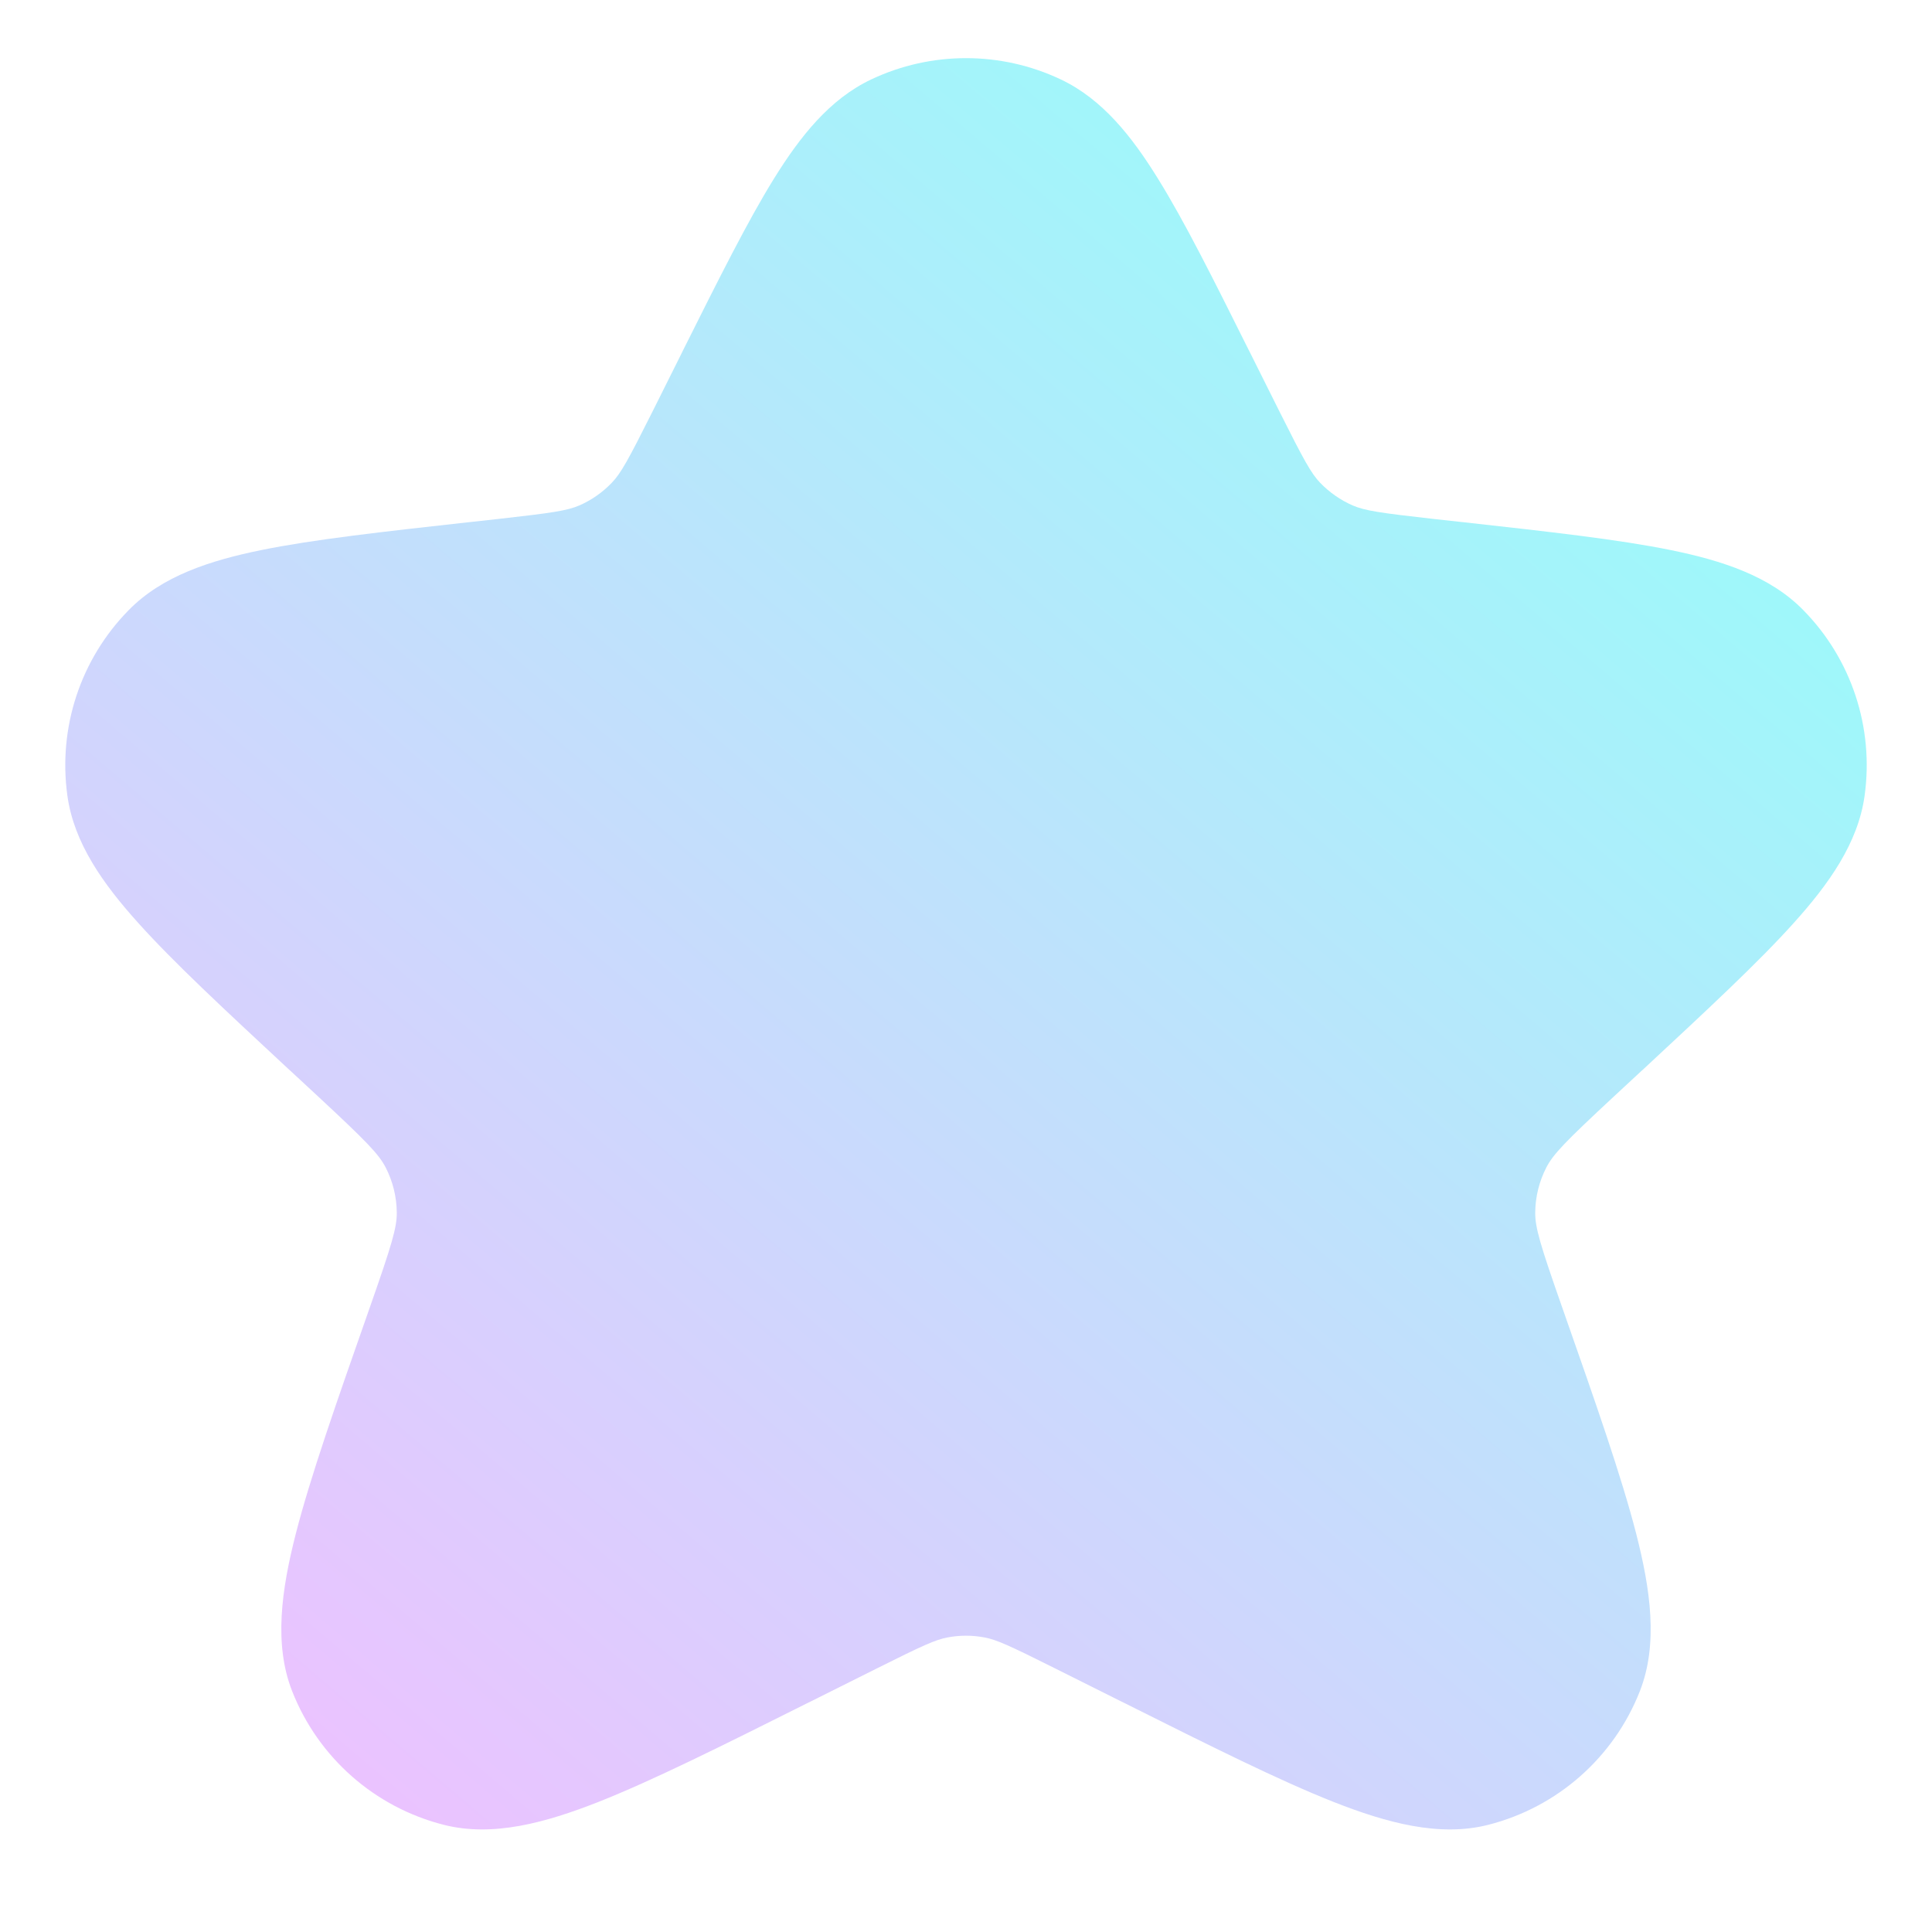
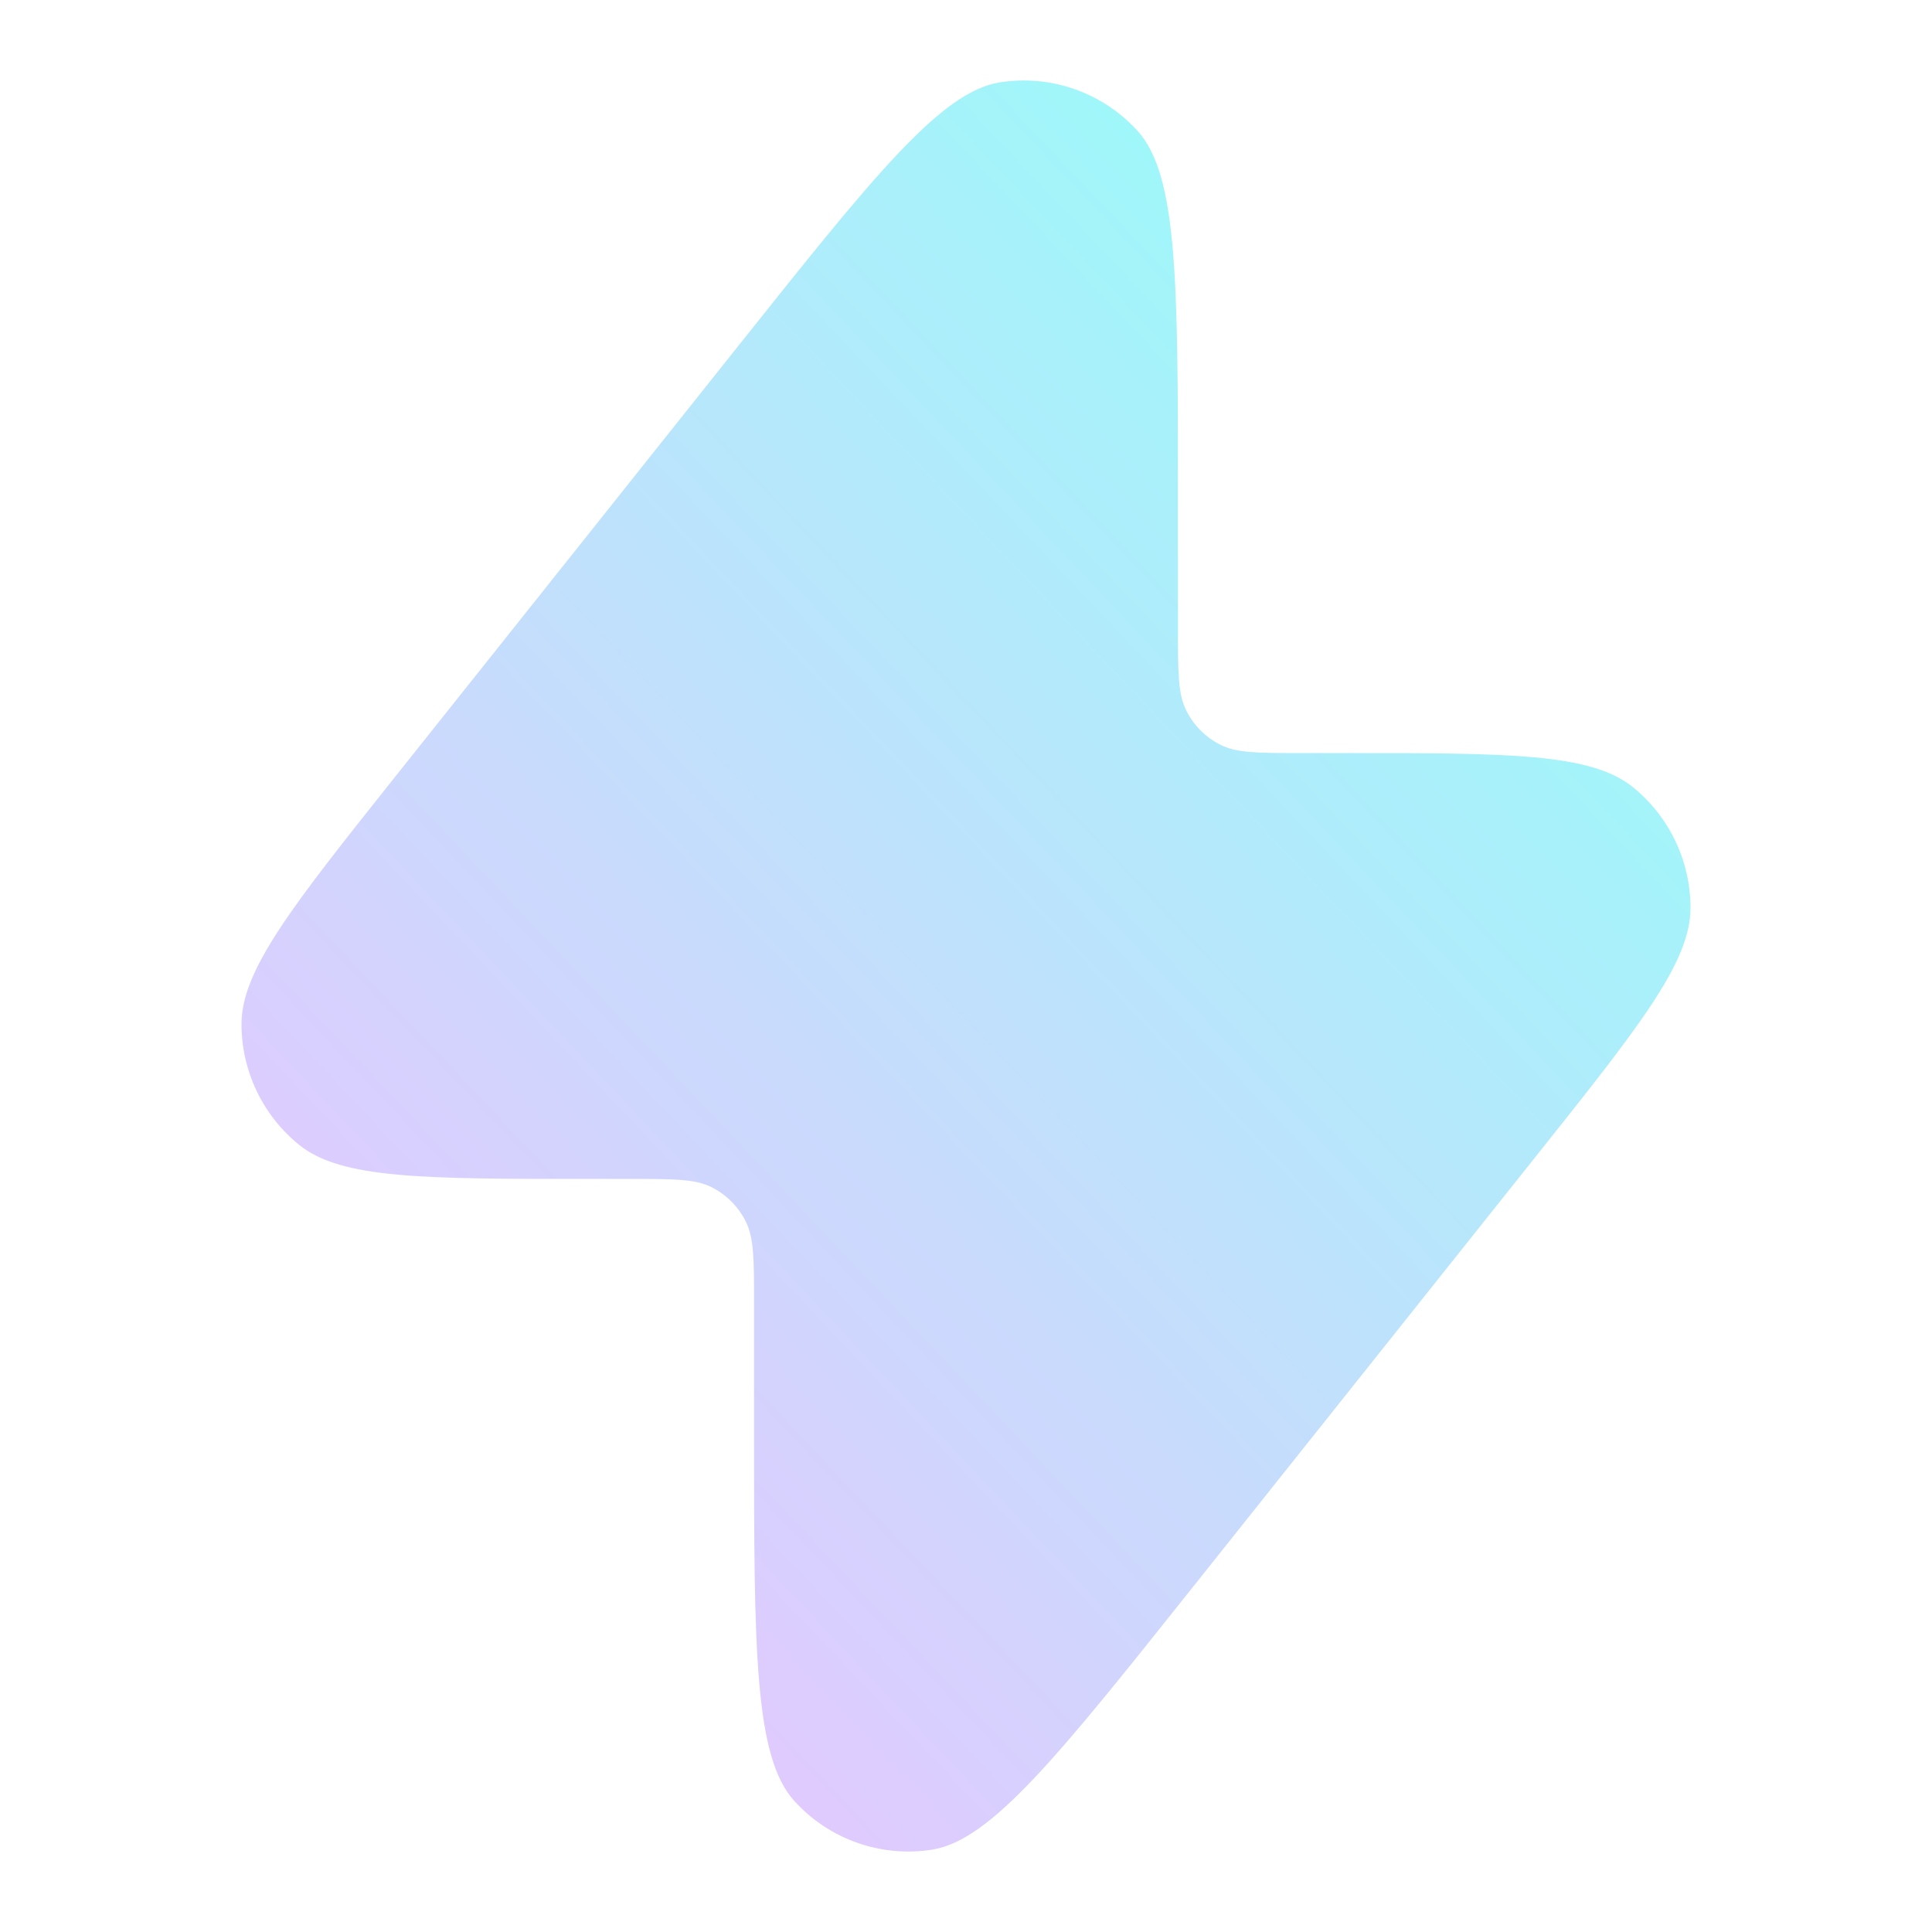
<svg xmlns="http://www.w3.org/2000/svg" width="24" height="24" viewBox="0 0 24 24" fill="none">
-   <path fill-rule="evenodd" clip-rule="evenodd" d="M13.178 0.987C12.433 0.634 11.567 0.634 10.822 0.987C10.305 1.232 9.939 1.696 9.614 2.22C9.288 2.746 8.93 3.462 8.484 4.354L8.484 4.354L8.467 4.389L8.108 5.108C7.802 5.719 7.713 5.879 7.601 5.996C7.486 6.116 7.348 6.213 7.196 6.279C7.047 6.343 6.866 6.371 6.187 6.447L5.861 6.483L5.822 6.487L5.822 6.487C4.751 6.606 3.895 6.701 3.247 6.833C2.609 6.963 2.013 7.155 1.597 7.581C1 8.189 0.72 9.039 0.837 9.883C0.918 10.473 1.282 10.982 1.718 11.466C2.16 11.958 2.791 12.543 3.58 13.277L3.609 13.303L3.954 13.623C4.552 14.179 4.705 14.336 4.791 14.503C4.88 14.676 4.927 14.867 4.929 15.061C4.931 15.249 4.867 15.463 4.593 16.244L4.58 16.281L4.58 16.281C4.176 17.433 3.856 18.345 3.674 19.055C3.498 19.744 3.399 20.422 3.629 21.008C3.953 21.833 4.655 22.451 5.514 22.669C6.123 22.823 6.776 22.643 7.432 22.385C8.105 22.119 8.958 21.693 10.033 21.155L10.068 21.138L10.904 20.72C11.468 20.438 11.622 20.369 11.77 20.341C11.922 20.312 12.078 20.312 12.23 20.341C12.378 20.369 12.532 20.438 13.096 20.72L13.932 21.138L13.967 21.155C15.042 21.693 15.894 22.119 16.568 22.385C17.224 22.643 17.877 22.823 18.486 22.669C19.345 22.451 20.047 21.833 20.371 21.008C20.601 20.422 20.502 19.744 20.326 19.055C20.144 18.345 19.824 17.433 19.42 16.281L19.42 16.281L19.407 16.244C19.133 15.463 19.069 15.249 19.071 15.061C19.073 14.867 19.12 14.676 19.209 14.503C19.295 14.336 19.448 14.179 20.046 13.623L20.391 13.303L20.42 13.277L20.42 13.277C21.209 12.543 21.84 11.958 22.282 11.466C22.718 10.982 23.082 10.473 23.163 9.883C23.28 9.039 23 8.189 22.403 7.581C21.987 7.155 21.391 6.963 20.753 6.833C20.105 6.701 19.249 6.606 18.178 6.487L18.139 6.483L17.813 6.447C17.134 6.371 16.953 6.343 16.804 6.279C16.652 6.213 16.514 6.116 16.398 5.996C16.287 5.879 16.198 5.719 15.892 5.108L15.533 4.389L15.515 4.354C15.07 3.462 14.712 2.746 14.385 2.22C14.061 1.696 13.695 1.232 13.178 0.987Z" fill="url(#paint0_linear_7931_118215)" />
+   <path d="M14.633 6.214C14.633 3.523 14.633 2.178 14.132 1.627C13.699 1.15 13.056 0.923 12.421 1.023C11.687 1.139 10.85 2.19 9.176 4.291L4.913 9.644C3.638 11.245 3.001 12.046 3 12.719C2.999 13.305 3.265 13.859 3.72 14.225C4.244 14.645 5.265 14.645 7.306 14.645H7.835C8.371 14.645 8.639 14.645 8.844 14.75C9.024 14.842 9.171 14.989 9.262 15.17C9.367 15.376 9.367 15.645 9.367 16.184V17.786C9.367 20.477 9.367 21.823 9.868 22.373C10.301 22.85 10.944 23.077 11.579 22.977C12.313 22.861 13.15 21.81 14.823 19.709L19.087 14.355C20.362 12.755 20.999 11.954 21 11.281C21.001 10.695 20.735 10.141 20.28 9.775C19.756 9.355 18.735 9.355 16.694 9.355H16.165C15.629 9.355 15.361 9.355 15.156 9.25C14.976 9.158 14.829 9.011 14.738 8.83C14.633 8.624 14.633 8.355 14.633 7.816V6.214Z" fill="url(#paint0_linear_8497_124649)" />
  <defs>
-     <linearGradient id="paint0_linear_7931_118215" x1="1.938" y1="20.525" x2="18.985" y2="0.466" gradientUnits="userSpaceOnUse">
+     <linearGradient id="paint0_linear_8497_124649" x1="3.907" y1="20.799" x2="21.151" y2="4.476" gradientUnits="userSpaceOnUse">
      <stop stop-color="#ECC2FF" />
      <stop offset="1" stop-color="#94FFF9" />
    </linearGradient>
  </defs>
</svg>
